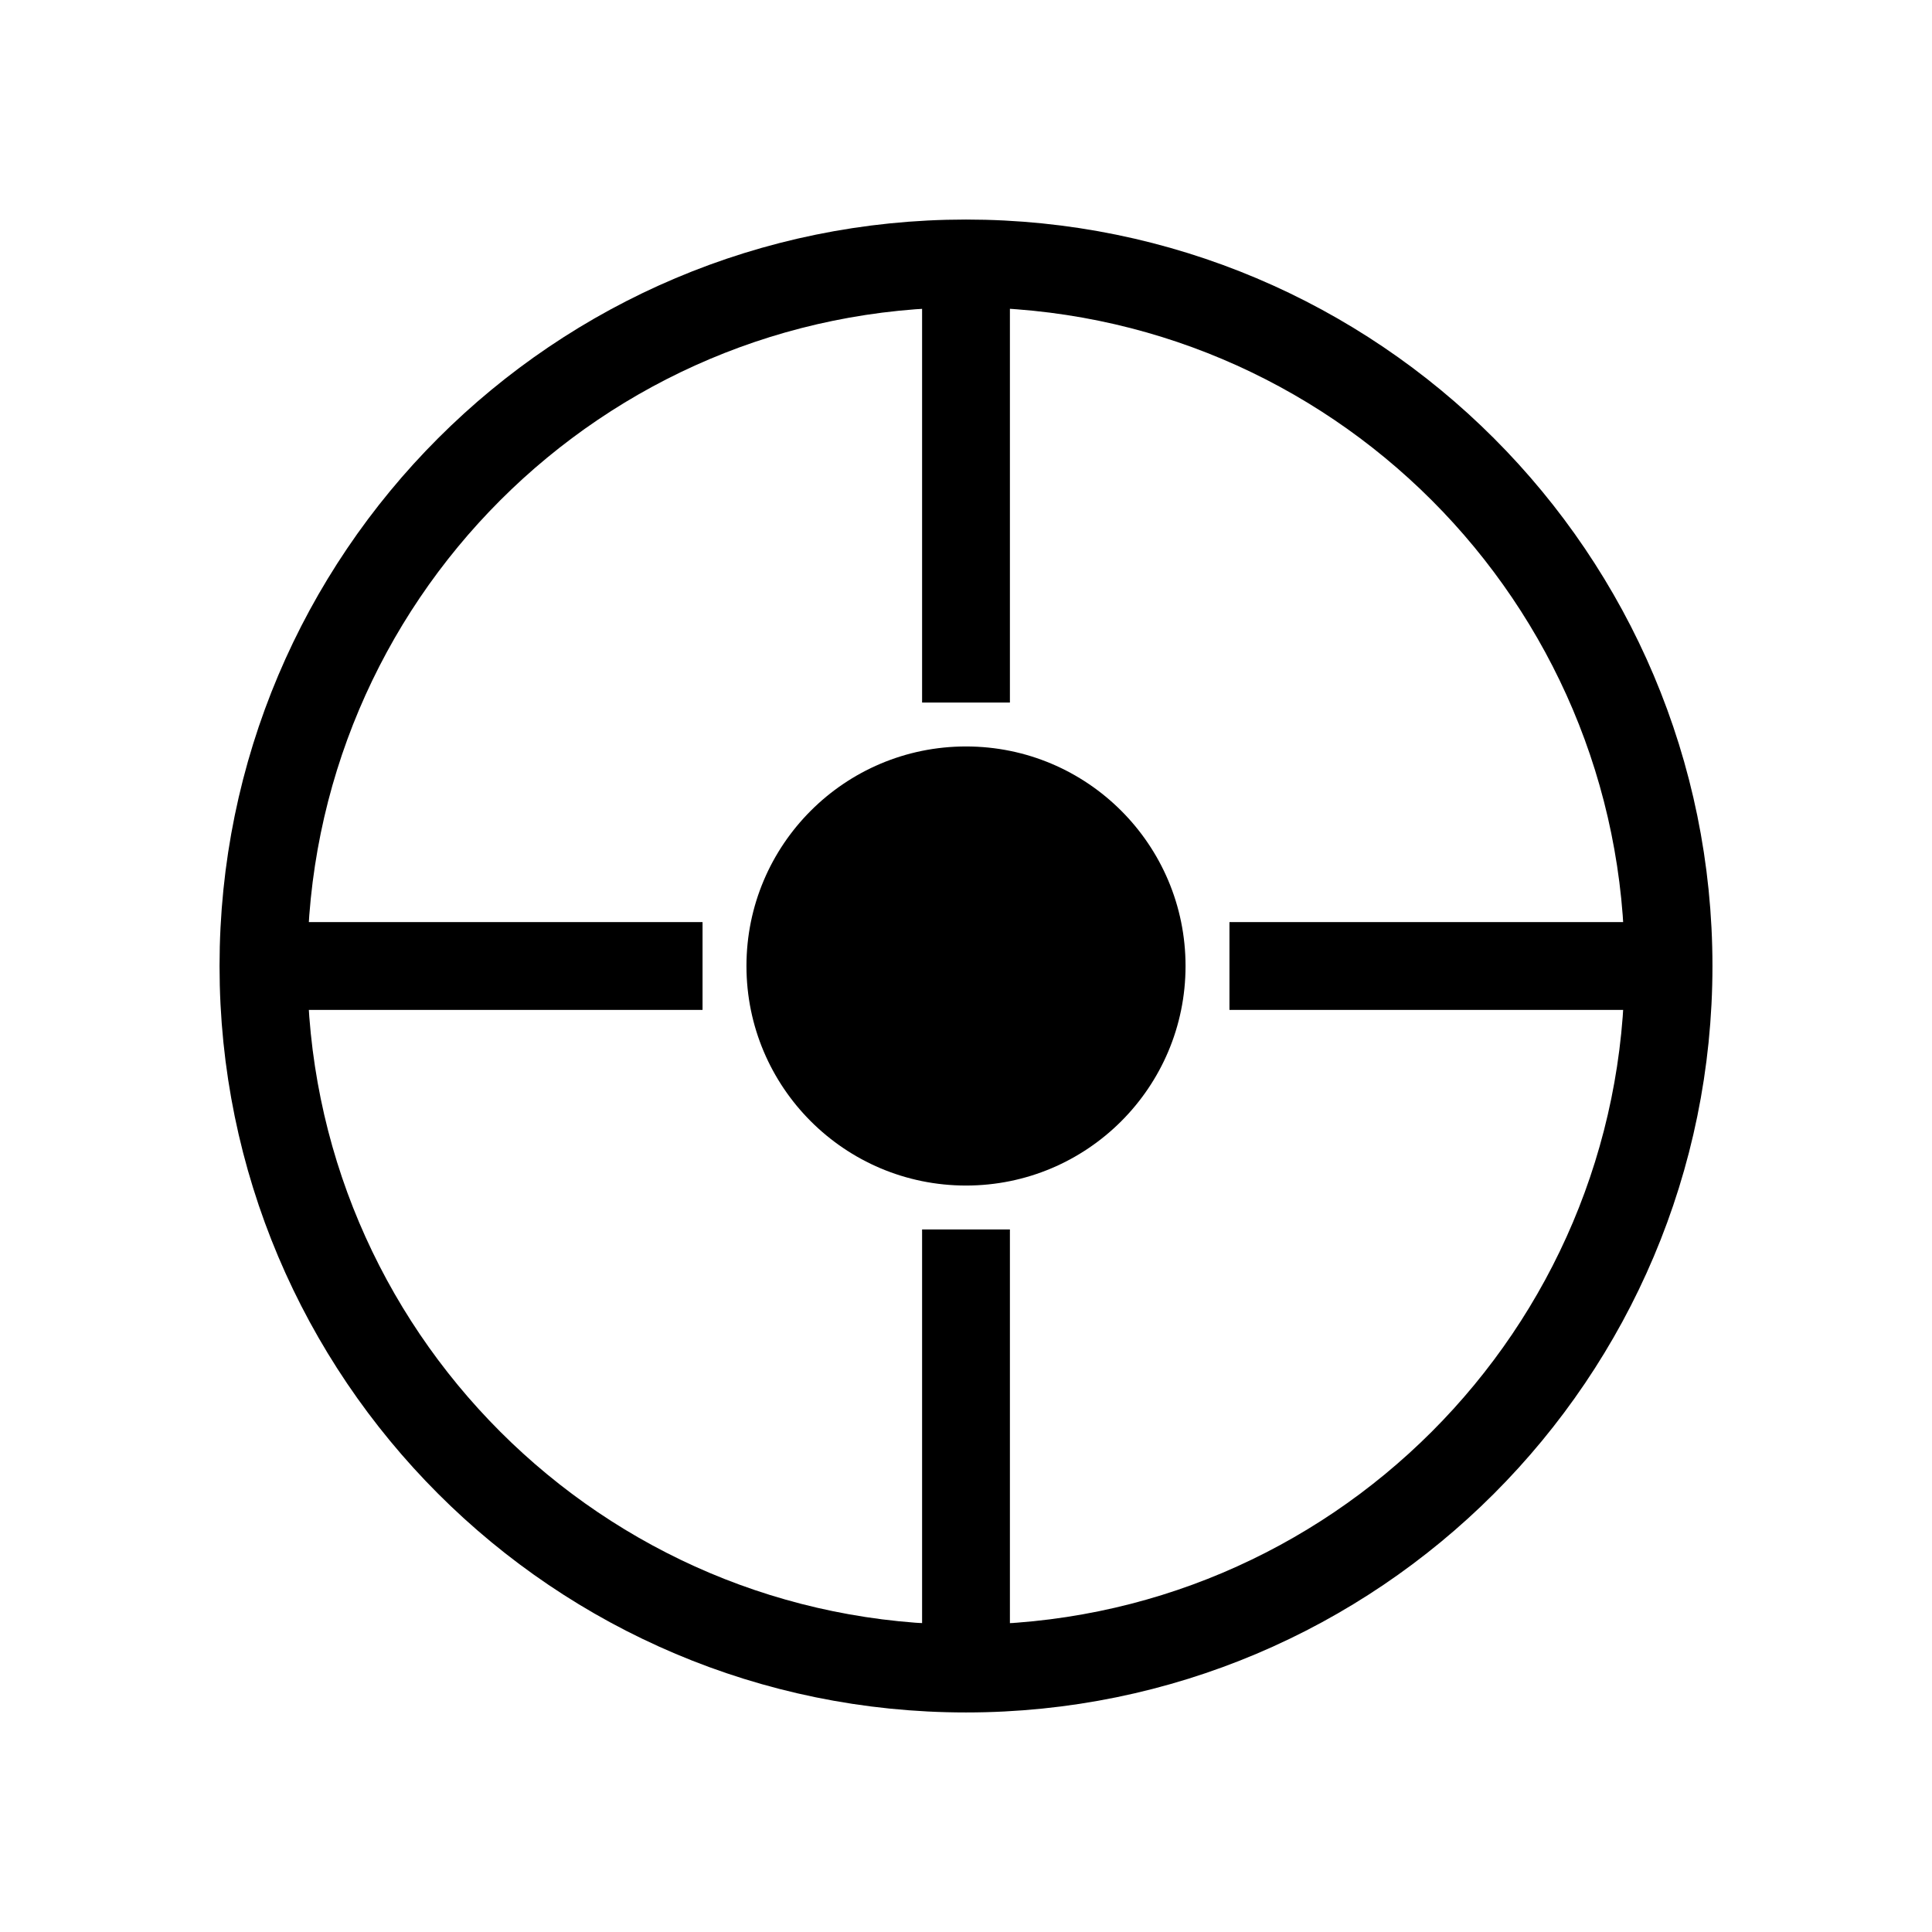
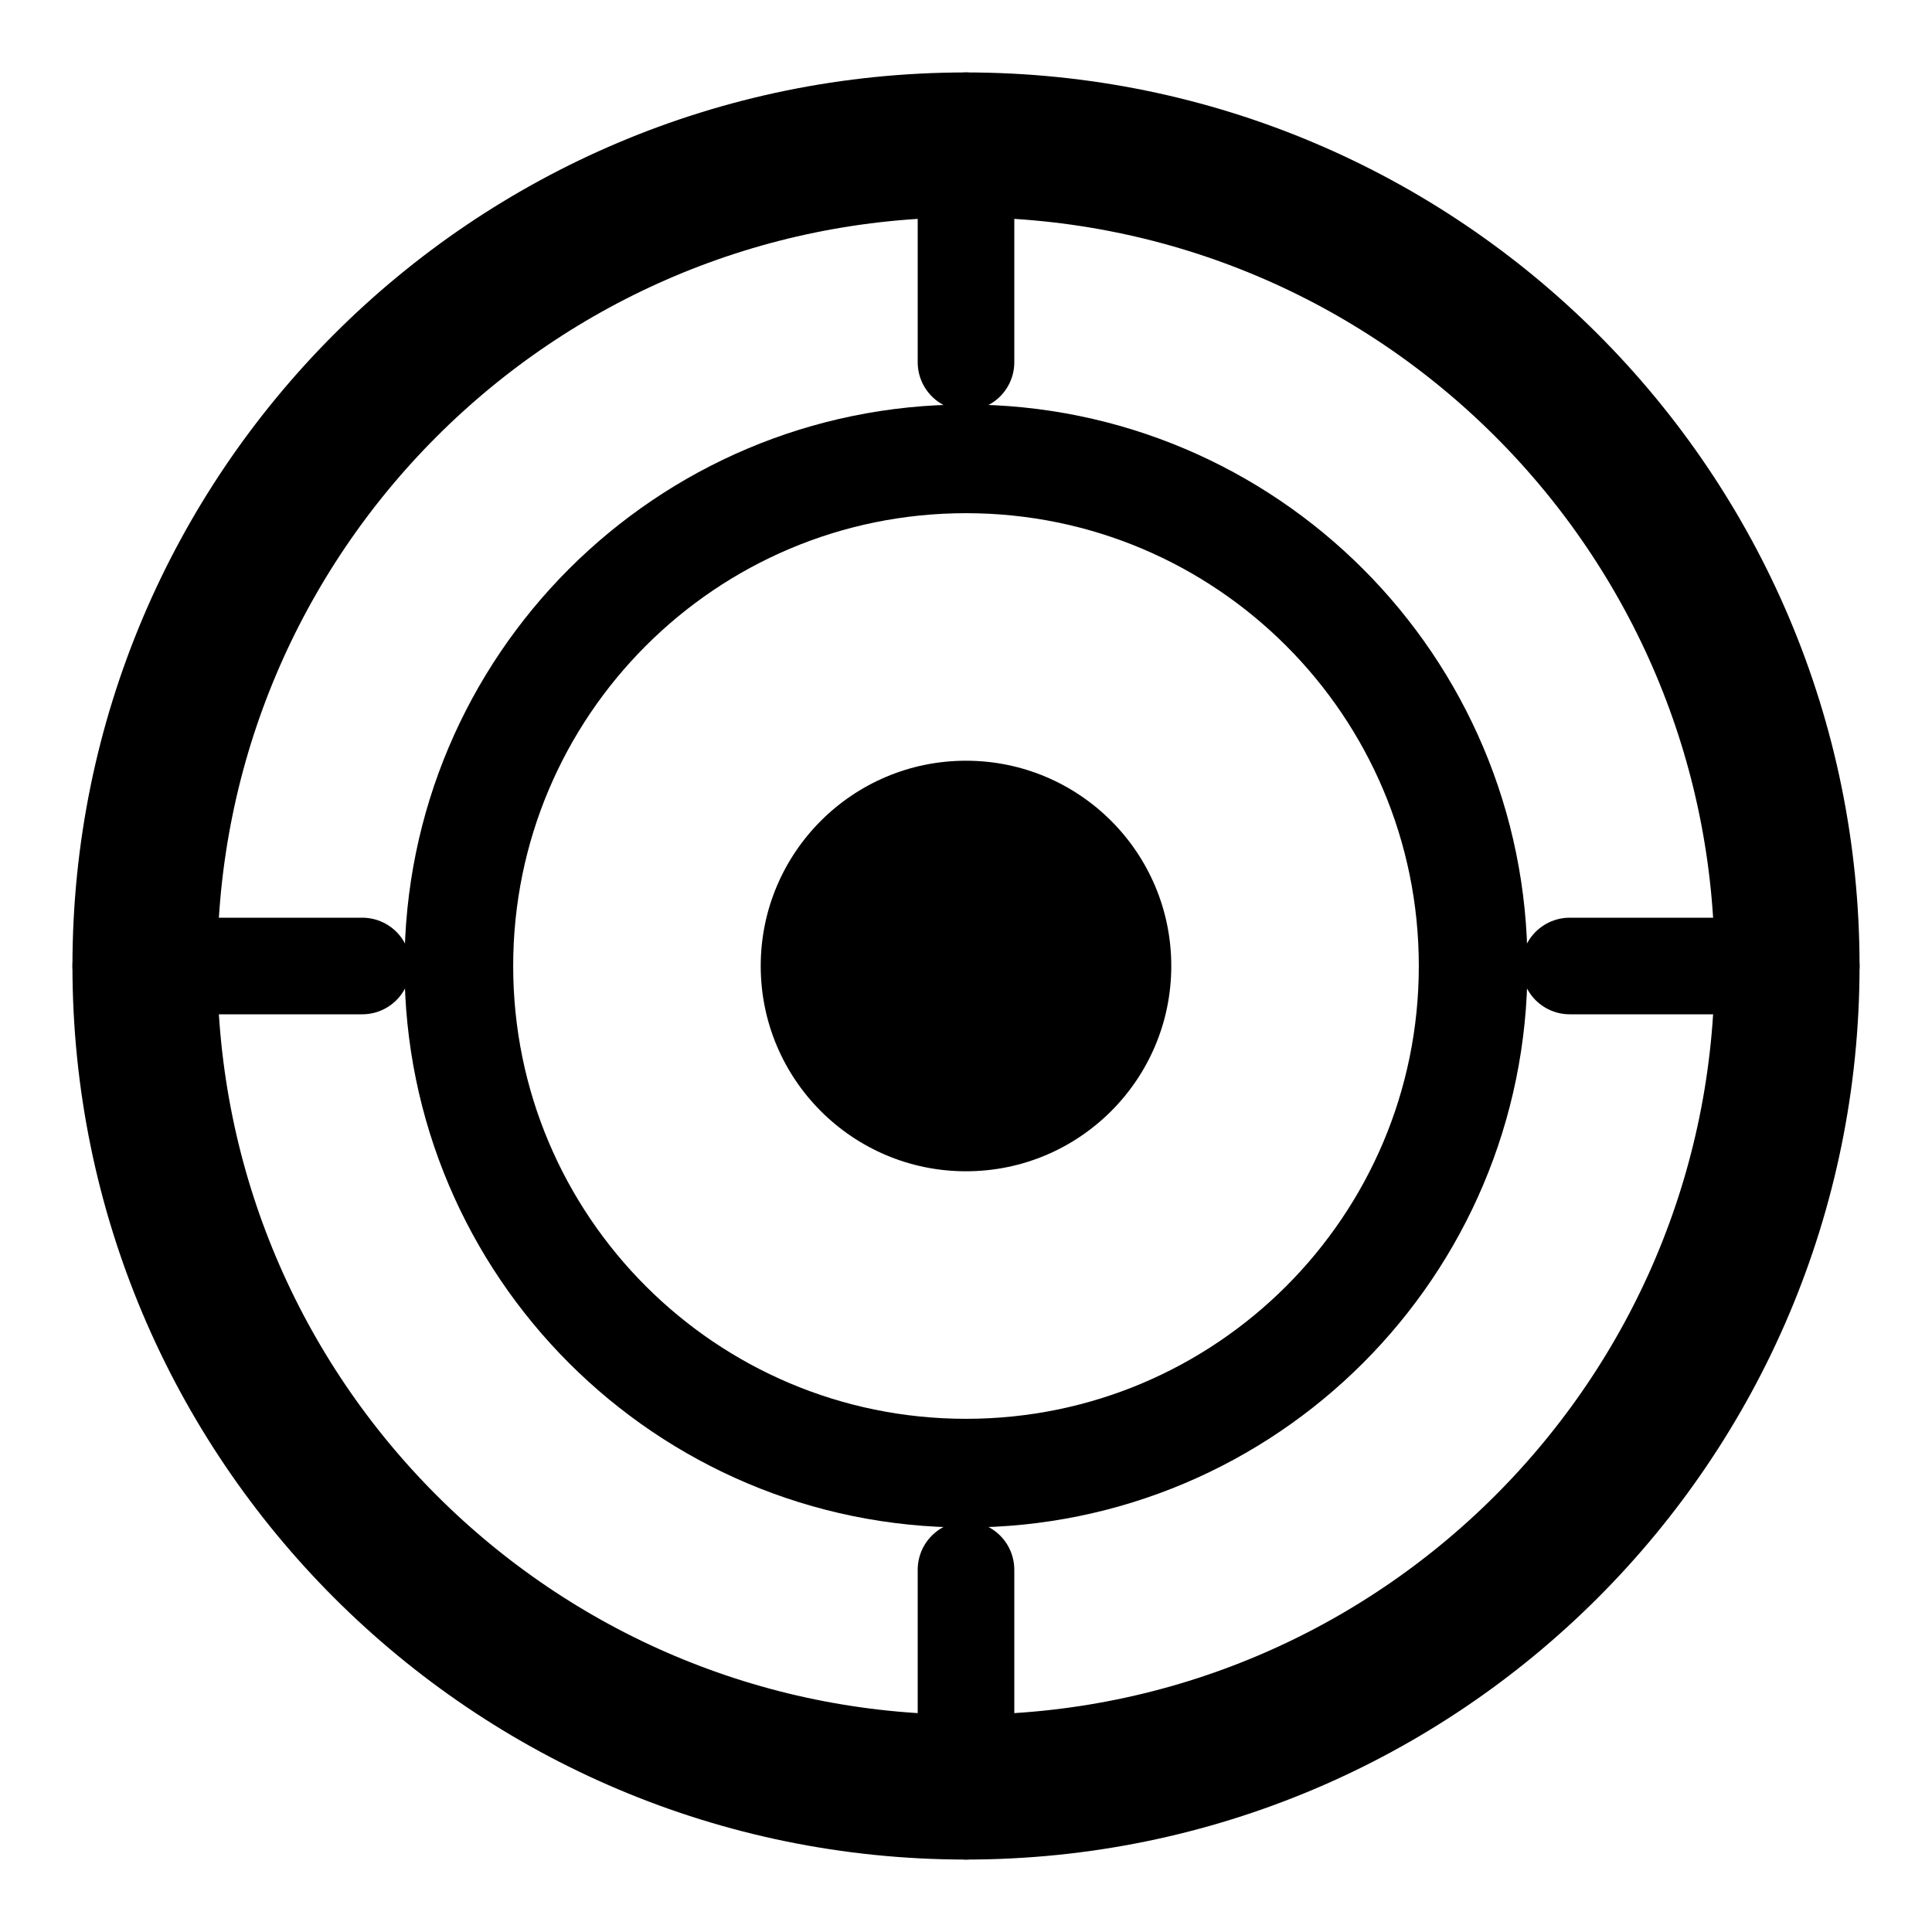
- <svg xmlns="http://www.w3.org/2000/svg" width="22" height="22" viewBox="0 0 22 22">
-   <circle cx="11" cy="11" r="8" fill="none" stroke="#000" stroke-width="1" />
-   <line x1="11" y1="3" x2="11" y2="8" stroke="#000" stroke-width="1" />
-   <line x1="11" y1="14" x2="11" y2="19" stroke="#000" stroke-width="1" />
-   <line x1="3" y1="11" x2="8" y2="11" stroke="#000" stroke-width="1" />
-   <line x1="14" y1="11" x2="19" y2="11" stroke="#000" stroke-width="1" />
-   <circle cx="11" cy="11" r="2.5" fill="#000" />
+ <svg xmlns="http://www.w3.org/2000/svg" width="16" height="16" viewBox="0 0 16 16">
+   <circle cx="8" cy="8" r="6.8" fill="none" stroke="black" stroke-width="1.2" />
+   <circle cx="8" cy="8" r="4.2" fill="none" stroke="black" stroke-width="0.9" />
+   <circle cx="8" cy="8" r="1.7" fill="black" />
+   <line x1="1" y1="8" x2="3" y2="8" stroke="black" stroke-width="0.8" stroke-linecap="round" />
+   <line x1="13" y1="8" x2="15" y2="8" stroke="black" stroke-width="0.8" stroke-linecap="round" />
+   <line x1="8" y1="1" x2="8" y2="3" stroke="black" stroke-width="0.8" stroke-linecap="round" />
+   <line x1="8" y1="13" x2="8" y2="15" stroke="black" stroke-width="0.8" stroke-linecap="round" />
</svg>
